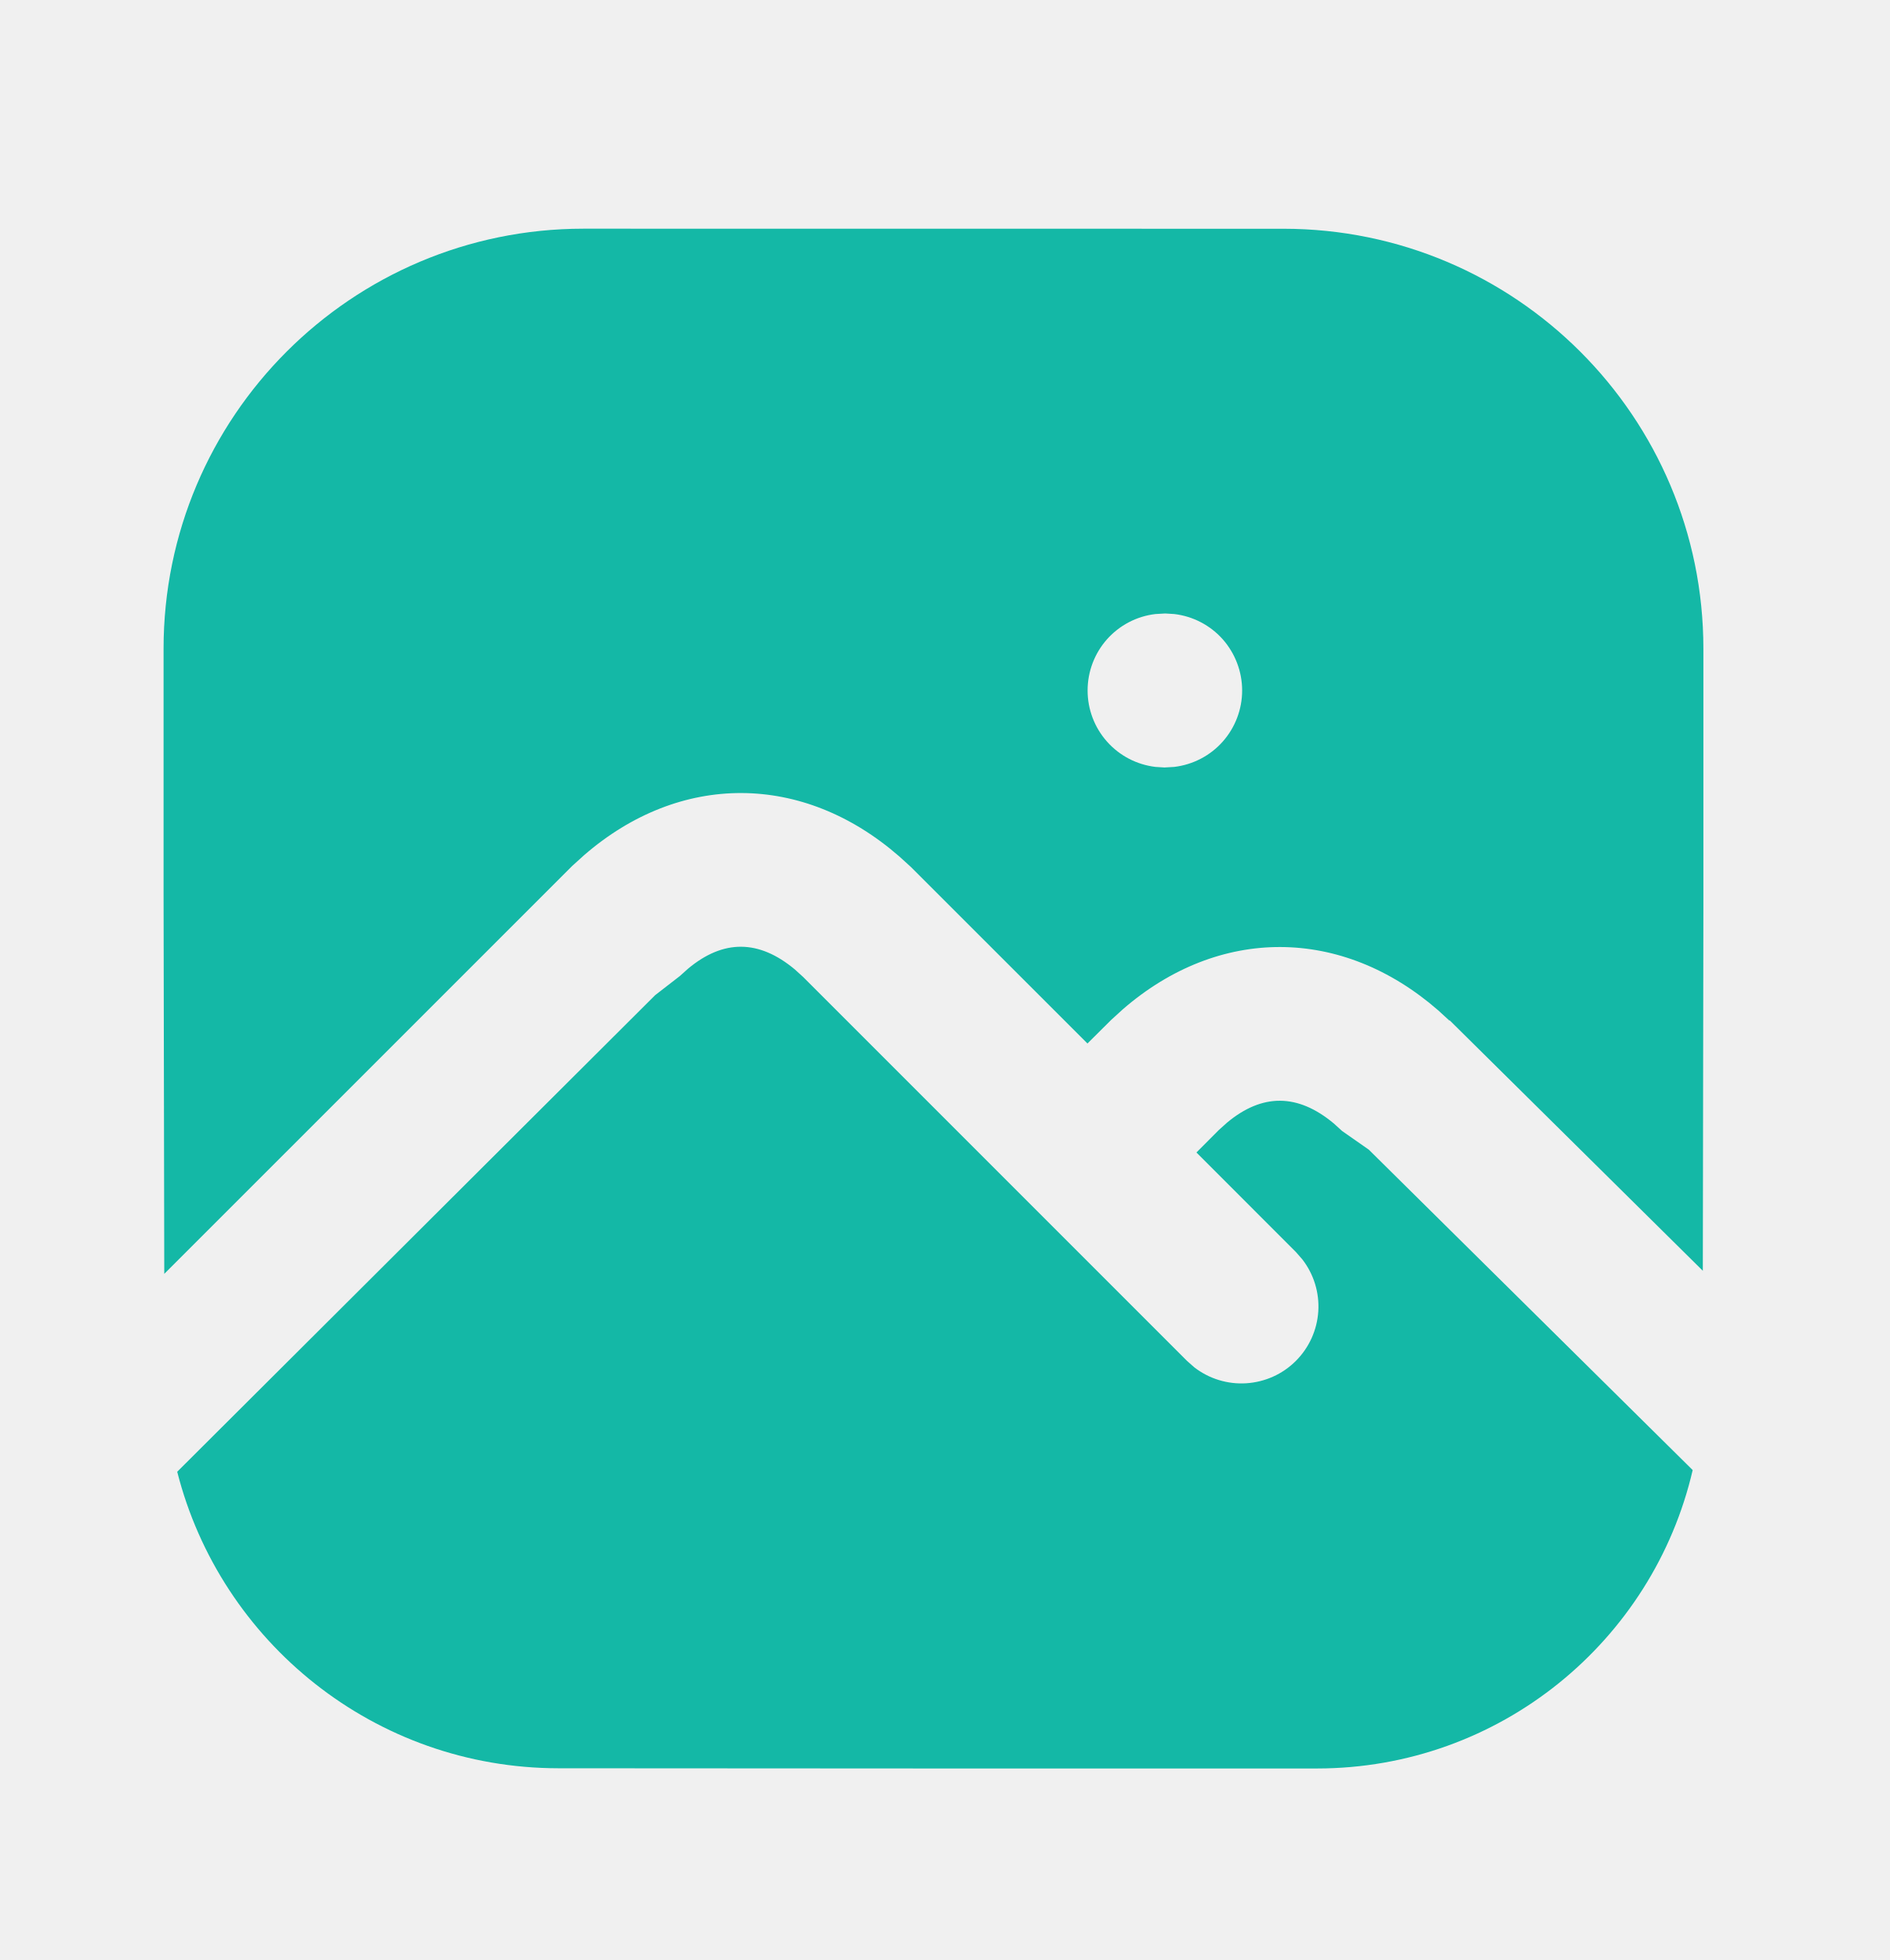
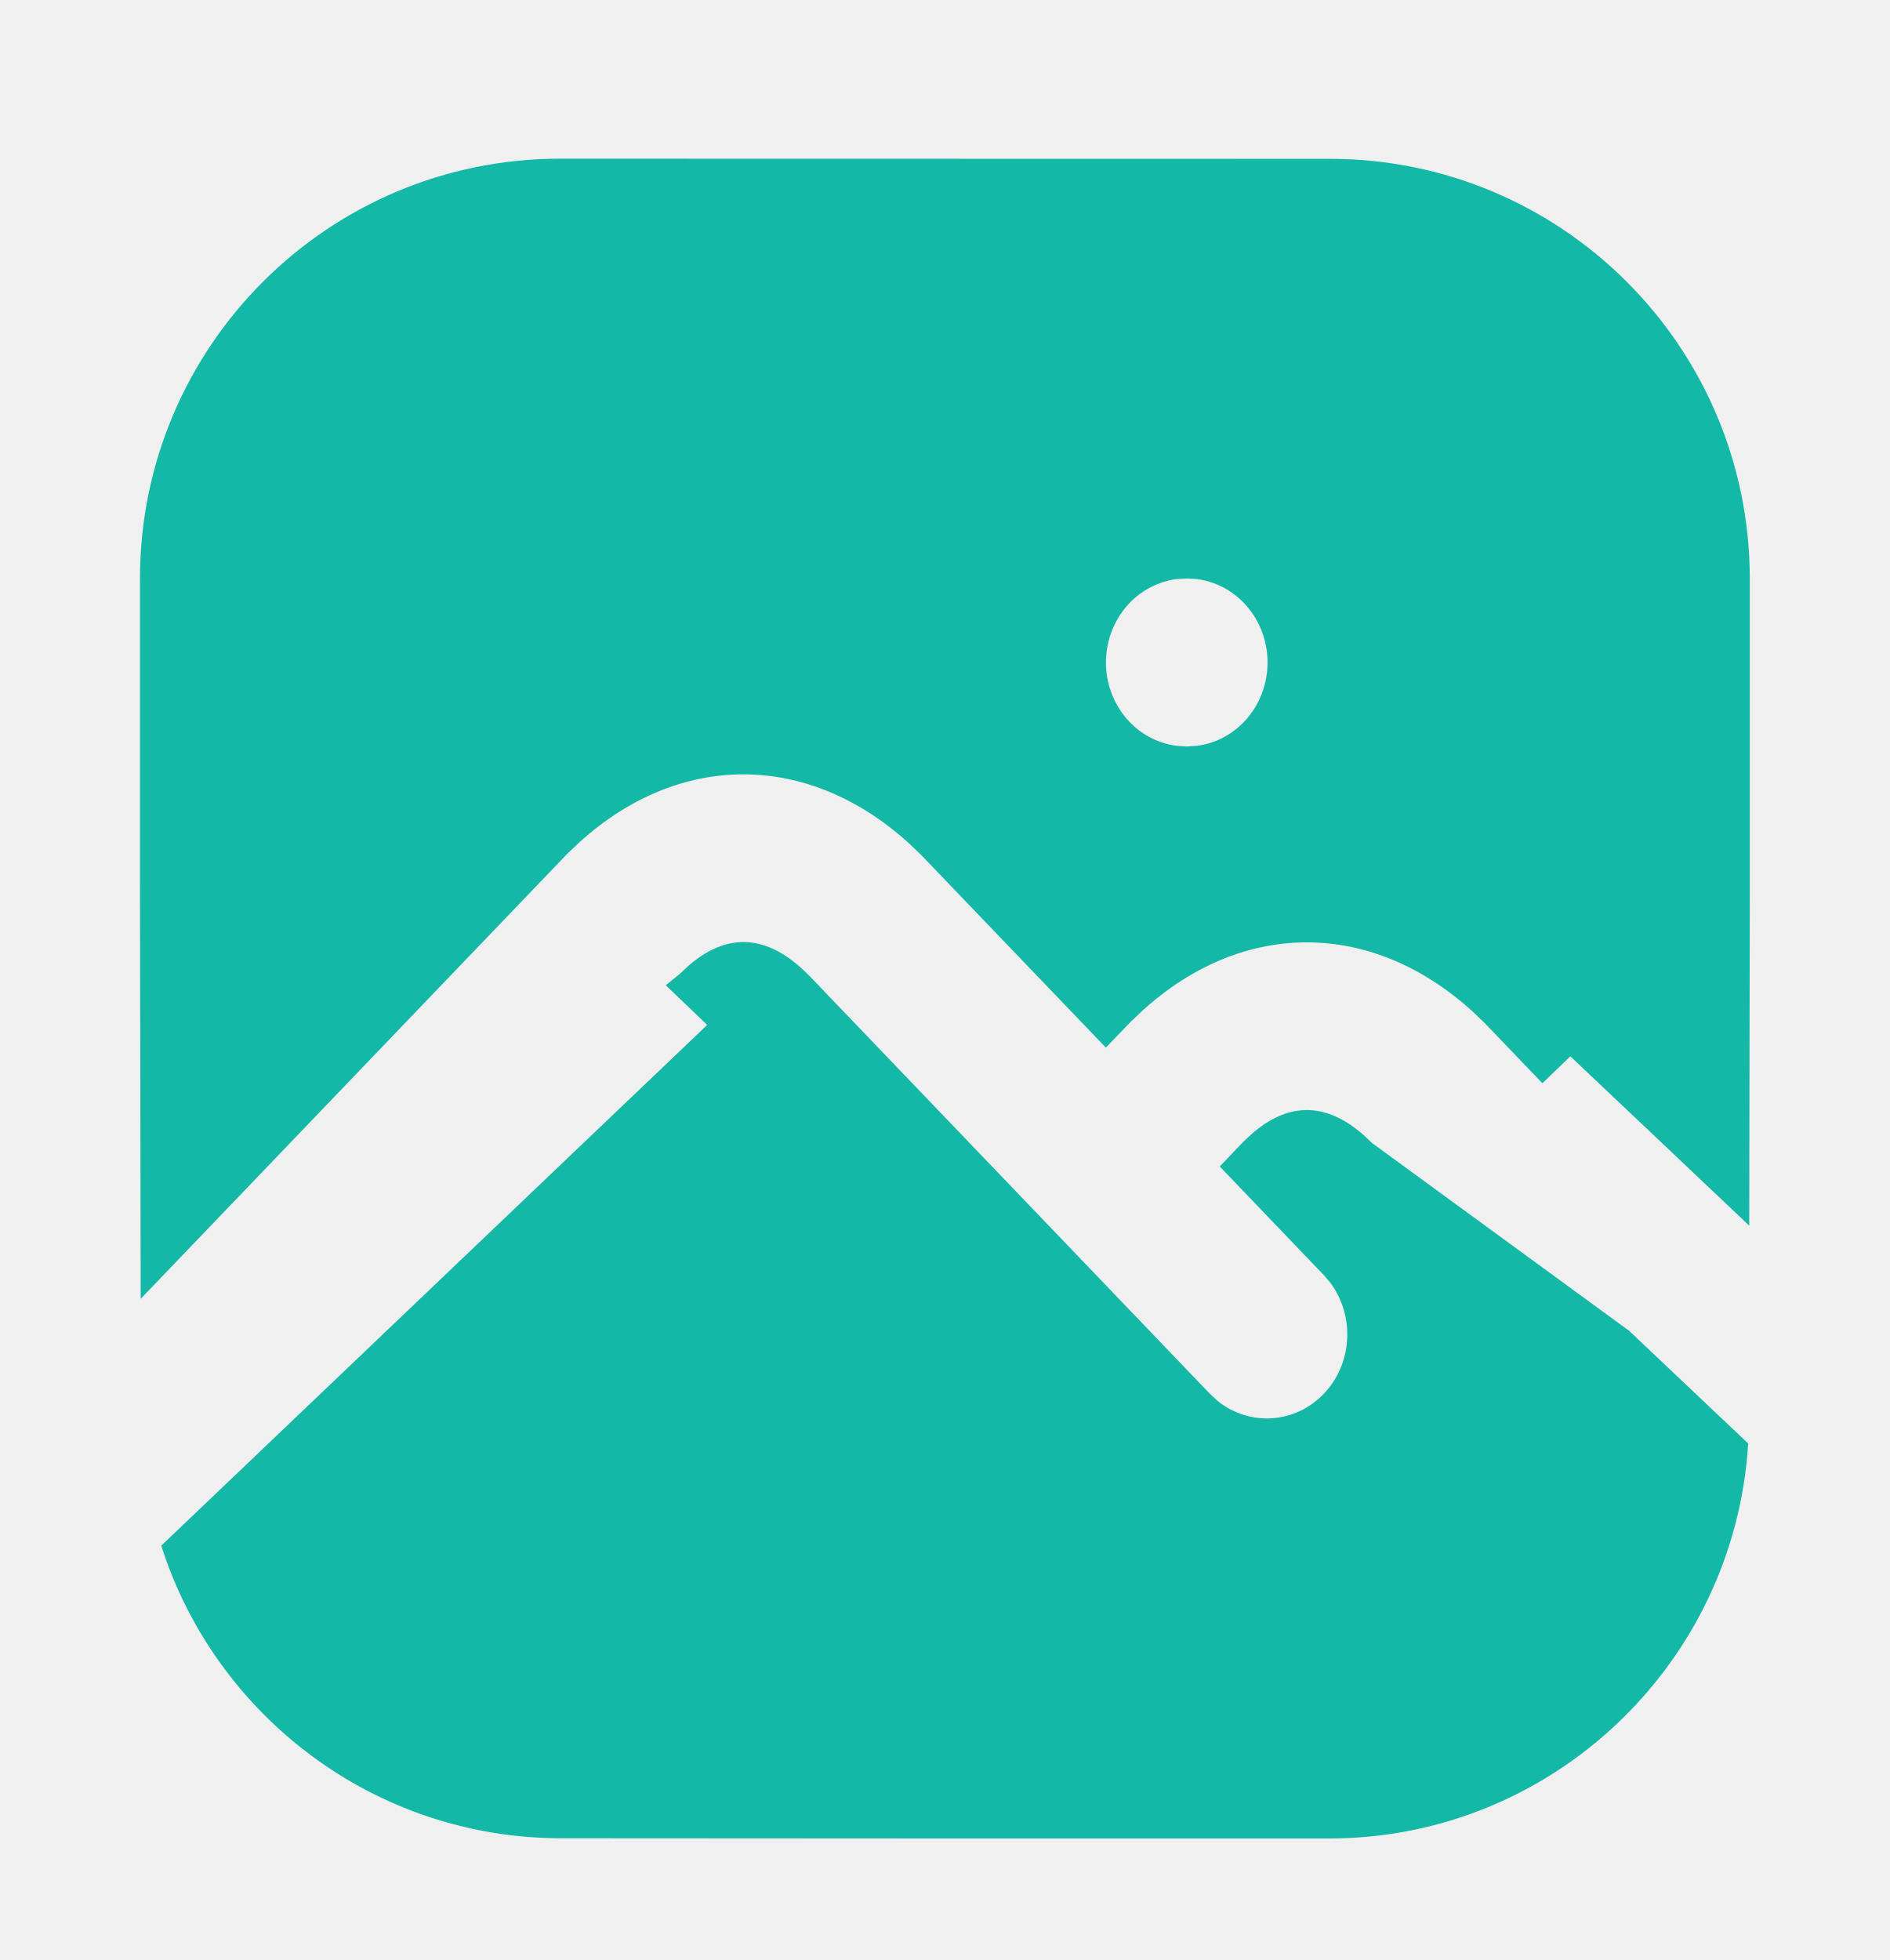
<svg xmlns="http://www.w3.org/2000/svg" width="27" height="28" viewBox="0 0 27 28" fill="none">
-   <path fill-rule="evenodd" clip-rule="evenodd" d="M24.329 18.154L20.712 14.576L20.708 14.58L20.55 14.435C19.169 13.231 17.415 13.229 16.044 14.417L15.875 14.571L15.537 14.907L13.015 12.386L12.85 12.236C11.469 11.031 9.715 11.029 8.345 12.217L8.175 12.371L2.347 18.198L2.337 12.747V9.267C2.337 5.954 5.022 3.268 8.335 3.267L8.496 3.267L18.338 3.268C21.652 3.269 24.337 5.955 24.337 9.268V12.936L24.329 18.154ZM19.557 16.424L24.184 21.001C23.618 23.444 21.428 25.264 18.814 25.264H13.337L7.982 25.261C5.355 25.26 3.15 23.459 2.532 21.025L9.36 14.217L9.715 13.942L9.832 13.837C10.334 13.419 10.841 13.419 11.356 13.849L11.475 13.957L16.96 19.442L17.063 19.533C17.275 19.697 17.539 19.778 17.806 19.761C18.073 19.744 18.326 19.631 18.515 19.441C18.704 19.252 18.818 19 18.835 18.733C18.852 18.465 18.77 18.201 18.606 17.99L18.515 17.886L17.094 16.464L17.415 16.142L17.532 16.037C18.034 15.619 18.541 15.619 19.056 16.049L19.175 16.157L19.557 16.424ZM16.509 8.772L16.648 8.764L16.777 8.772C17.044 8.803 17.291 8.932 17.47 9.133C17.648 9.335 17.747 9.595 17.747 9.864C17.747 10.133 17.648 10.393 17.47 10.594C17.291 10.796 17.044 10.924 16.777 10.956L16.637 10.964L16.509 10.956C16.241 10.924 15.995 10.796 15.816 10.594C15.637 10.393 15.539 10.133 15.539 9.864C15.539 9.595 15.637 9.335 15.816 9.133C15.995 8.932 16.241 8.803 16.509 8.772Z" fill="#14B8A6" />
+   <g clip-path="url(#clip0_160_413)">
+     <path fill-rule="evenodd" clip-rule="evenodd" d="M21.041 14.451L21.213 14.616L22.037 15.475L22.436 15.09L24.992 17.509L25 12.815V8.269C25 4.955 22.314 2.269 19.001 2.269L8.439 2.267L7.997 2.267C4.685 2.269 2 4.954 2 8.267V12.61L2.01 18.555L8.103 12.199L8.28 12.031C9.713 10.735 11.546 10.737 12.991 12.051L13.163 12.216L15.8 14.966L16.153 14.599L16.33 14.431C17.763 13.135 19.596 13.137 21.041 14.451ZM23.273 19.009L24.977 20.621C24.786 23.764 22.177 26.264 18.988 26.264H13.5L8.02 26.261C5.342 26.26 3.075 24.504 2.304 22.081L10.104 14.642L9.512 14.075L9.713 13.912L9.835 13.798C10.361 13.342 10.891 13.342 11.429 13.812L11.553 13.929L17.287 19.912L17.395 20.012C17.616 20.191 17.893 20.279 18.172 20.261C18.451 20.243 18.715 20.119 18.913 19.912C19.111 19.705 19.23 19.43 19.247 19.139C19.265 18.847 19.18 18.559 19.009 18.328L18.913 18.215L17.427 16.664L17.763 16.312L17.885 16.198C18.41 15.742 18.941 15.742 19.479 16.212L19.603 16.329L23.273 19.009ZM16.816 8.272L16.962 8.264L17.096 8.272C17.376 8.307 17.633 8.447 17.82 8.667C18.007 8.887 18.11 9.17 18.11 9.464C18.11 9.758 18.007 10.041 17.82 10.261C17.633 10.48 17.376 10.621 17.096 10.655L16.95 10.664L16.816 10.655C16.536 10.621 16.278 10.48 16.091 10.261C15.905 10.041 15.801 9.758 15.801 9.464C15.801 9.17 15.905 8.887 16.091 8.667C16.278 8.447 16.536 8.307 16.816 8.272Z" fill="#14B8A6" />
+   </g>
+   <defs>
+     <clipPath id="clip0_160_413">
+       <rect width="24" height="24" fill="white" transform="translate(1.5 2.26385)" />
+     </clipPath>
+   </defs>
</svg>
